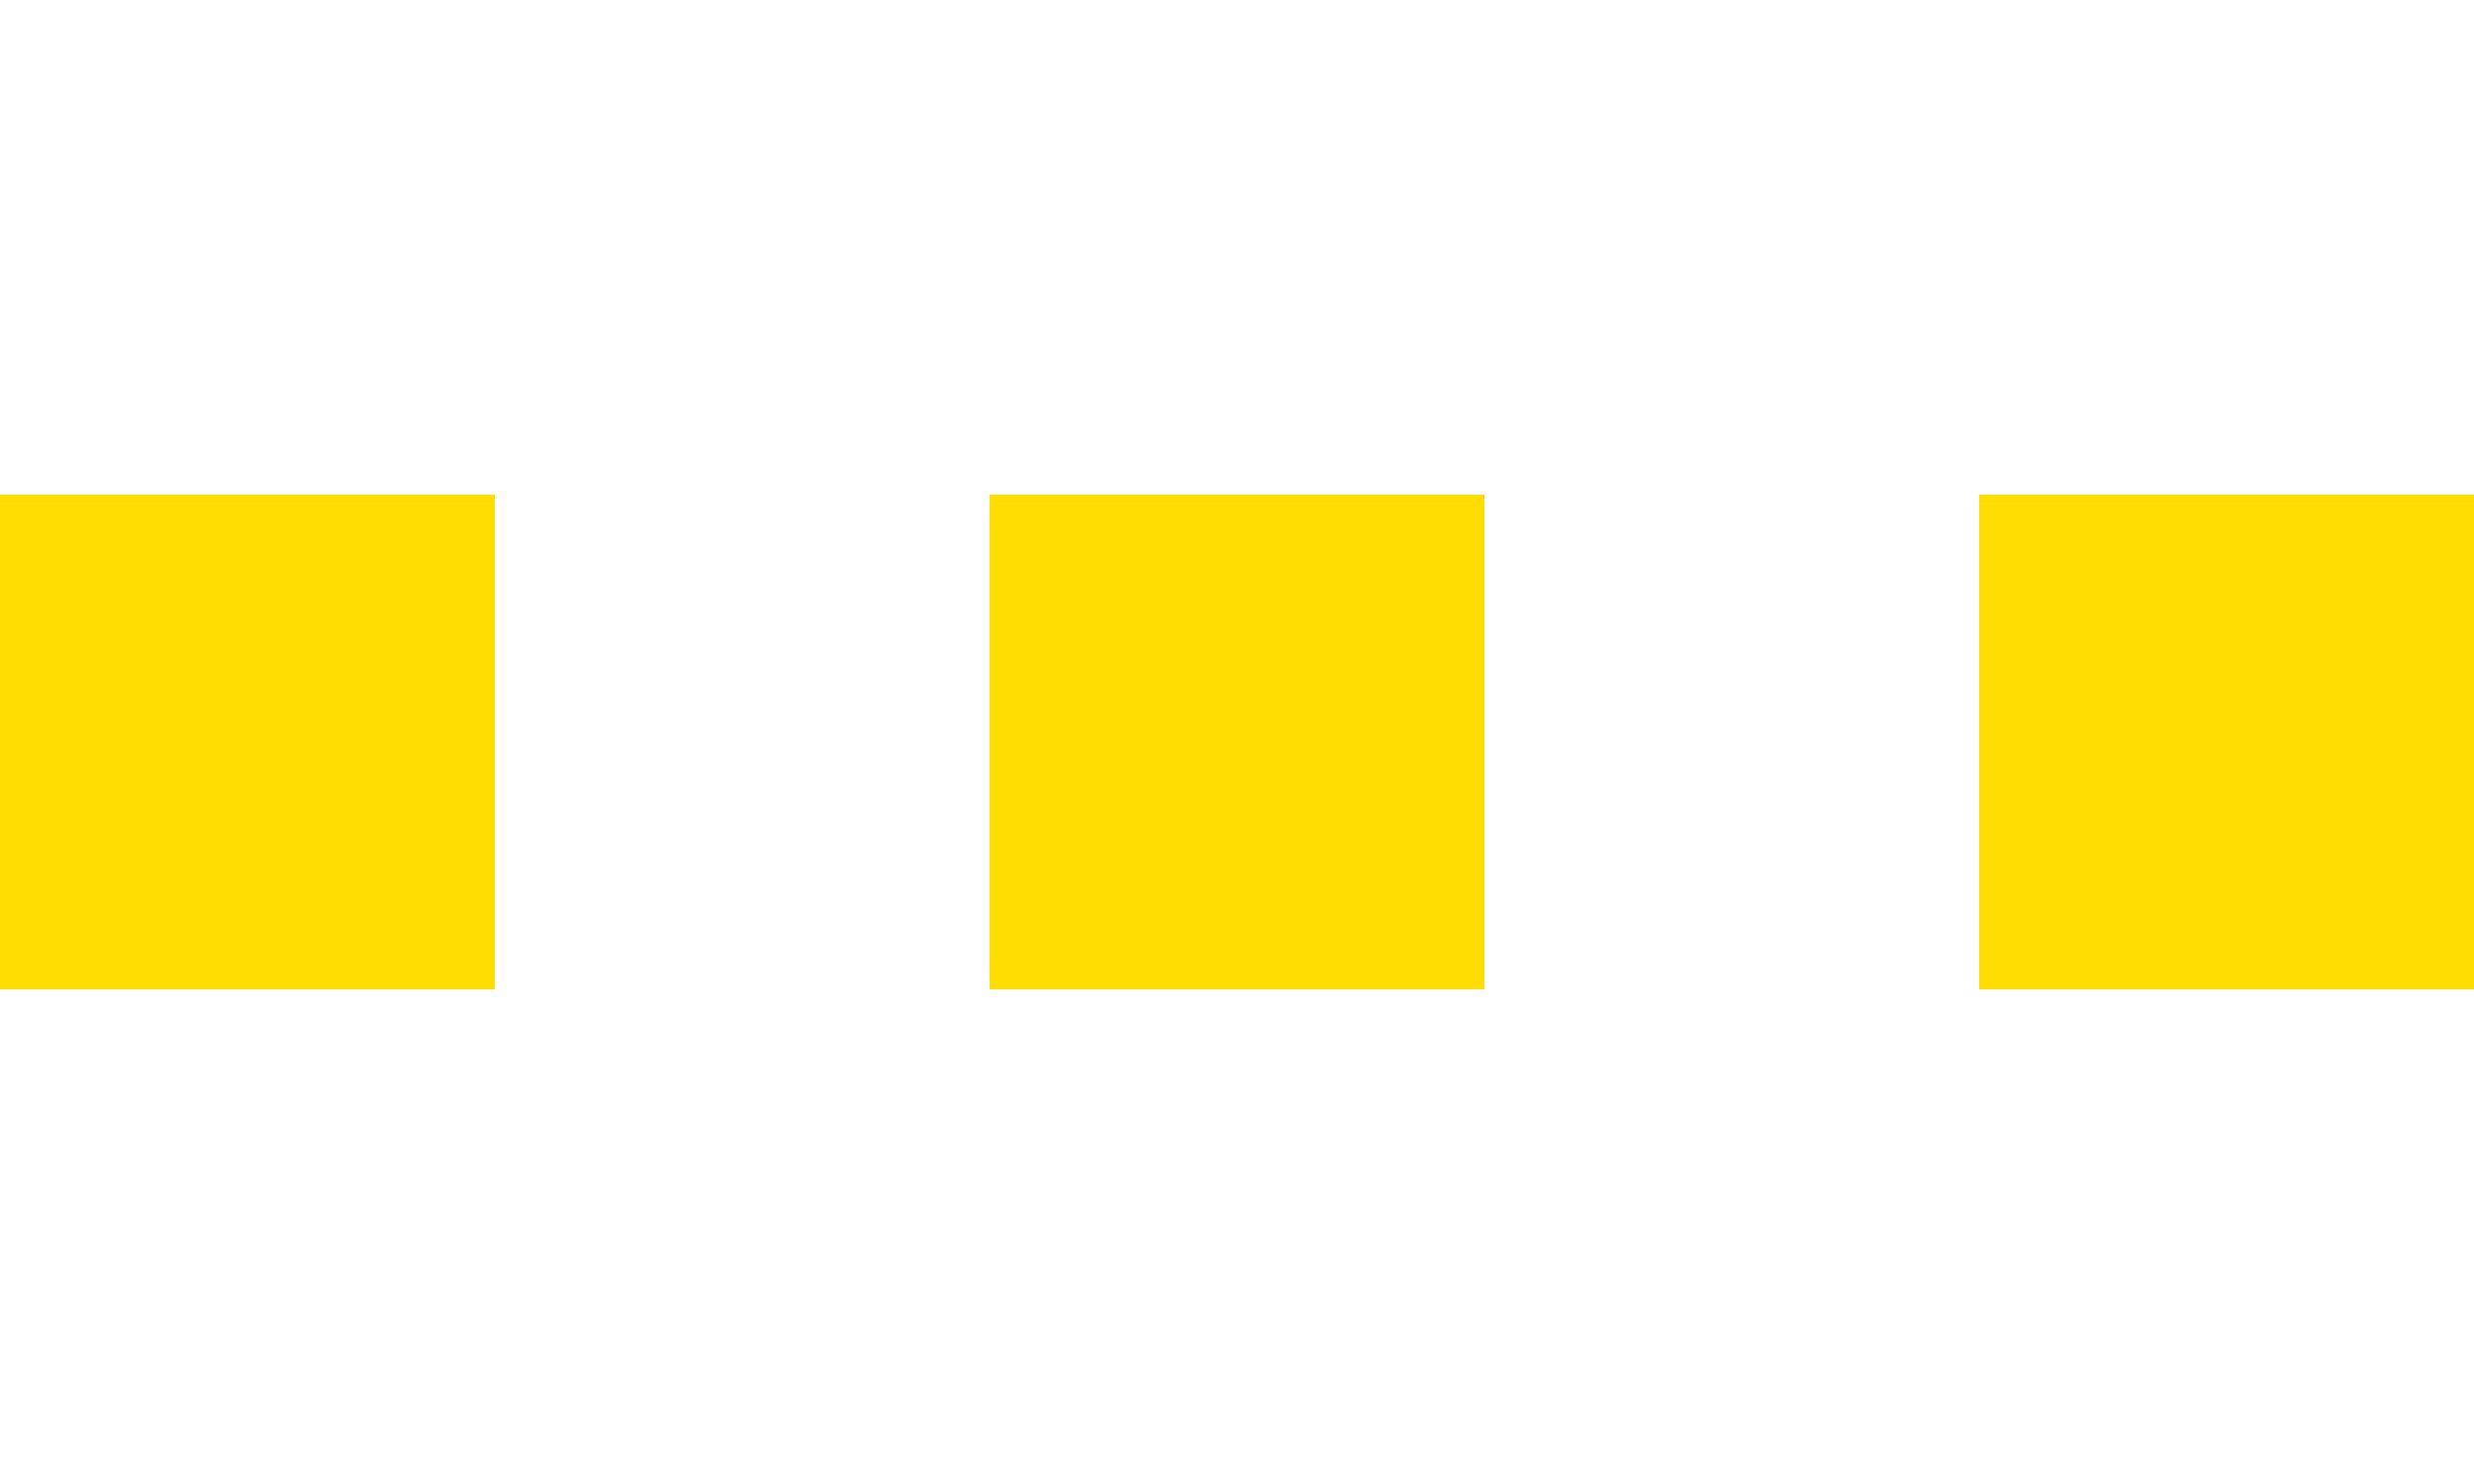
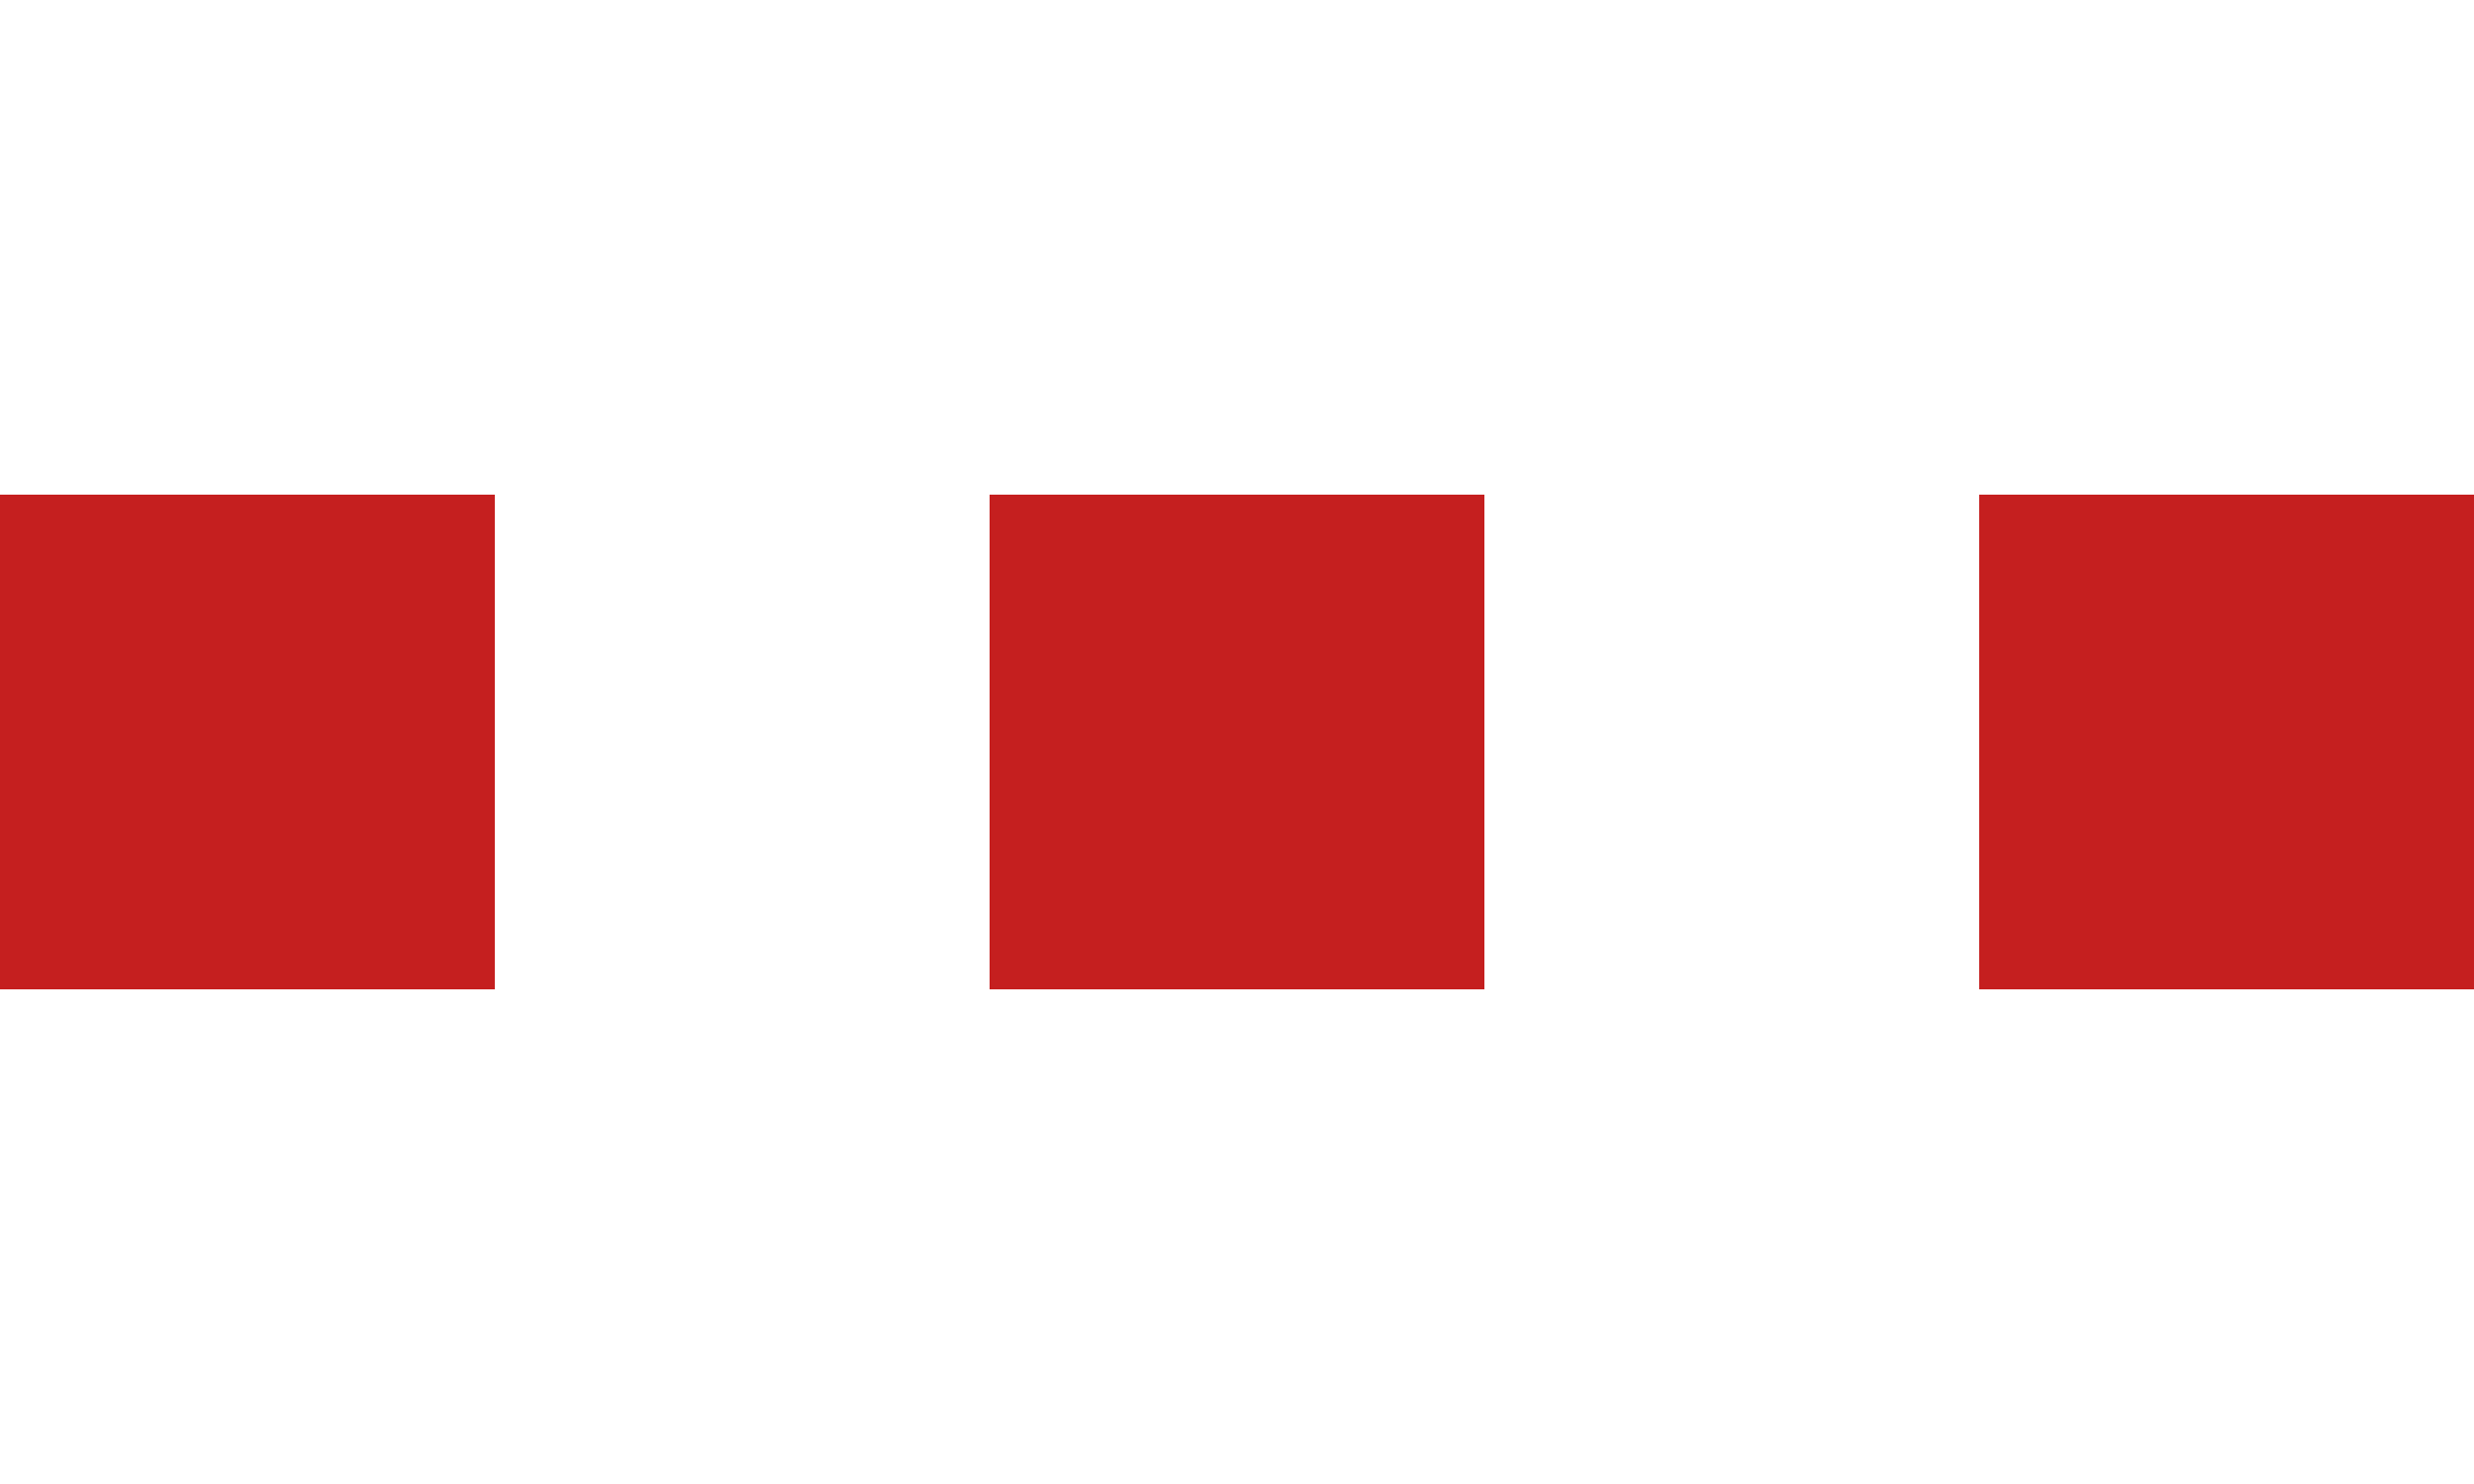
<svg xmlns="http://www.w3.org/2000/svg" width="40" height="24" viewBox="0 0 40 24" fill="none" id="el_xMvFcVDvw">
-   <style>@-webkit-keyframes el_1T1VgMqpur_541s_3ieP_Animation{0%{-webkit-transform: translate(0px, 2px);transform: translate(0px, 2px);}20%{-webkit-transform: translate(0px, -8px);transform: translate(0px, -8px);}50%{-webkit-transform: translate(0px, 2px);transform: translate(0px, 2px);}70%{-webkit-transform: translate(0px, -8px);transform: translate(0px, -8px);}100%{-webkit-transform: translate(0px, 2px);transform: translate(0px, 2px);}}@keyframes el_1T1VgMqpur_541s_3ieP_Animation{0%{-webkit-transform: translate(0px, 2px);transform: translate(0px, 2px);}20%{-webkit-transform: translate(0px, -8px);transform: translate(0px, -8px);}50%{-webkit-transform: translate(0px, 2px);transform: translate(0px, 2px);}70%{-webkit-transform: translate(0px, -8px);transform: translate(0px, -8px);}100%{-webkit-transform: translate(0px, 2px);transform: translate(0px, 2px);}}@-webkit-keyframes el_UbXakXlJQz_1pEF-wjQc_Animation{0%{-webkit-transform: translate(0px, -3px);transform: translate(0px, -3px);}10%{-webkit-transform: translate(0px, -8px);transform: translate(0px, -8px);}40%{-webkit-transform: translate(0px, 2px);transform: translate(0px, 2px);}60%{-webkit-transform: translate(0px, -8px);transform: translate(0px, -8px);}90%{-webkit-transform: translate(0px, 2px);transform: translate(0px, 2px);}100%{-webkit-transform: translate(0px, -3px);transform: translate(0px, -3px);}}@keyframes el_UbXakXlJQz_1pEF-wjQc_Animation{0%{-webkit-transform: translate(0px, -3px);transform: translate(0px, -3px);}10%{-webkit-transform: translate(0px, -8px);transform: translate(0px, -8px);}40%{-webkit-transform: translate(0px, 2px);transform: translate(0px, 2px);}60%{-webkit-transform: translate(0px, -8px);transform: translate(0px, -8px);}90%{-webkit-transform: translate(0px, 2px);transform: translate(0px, 2px);}100%{-webkit-transform: translate(0px, -3px);transform: translate(0px, -3px);}}@-webkit-keyframes el_SOxrnYAG1h_rF7g_vnWW_Animation{0%{-webkit-transform: translate(0px, -5px);transform: translate(0px, -5px);}30%{-webkit-transform: translate(0px, 2px);transform: translate(0px, 2px);}50%{-webkit-transform: translate(0px, -8px);transform: translate(0px, -8px);}80%{-webkit-transform: translate(0px, 2px);transform: translate(0px, 2px);}100%{-webkit-transform: translate(0px, -5px);transform: translate(0px, -5px);}}@keyframes el_SOxrnYAG1h_rF7g_vnWW_Animation{0%{-webkit-transform: translate(0px, -5px);transform: translate(0px, -5px);}30%{-webkit-transform: translate(0px, 2px);transform: translate(0px, 2px);}50%{-webkit-transform: translate(0px, -8px);transform: translate(0px, -8px);}80%{-webkit-transform: translate(0px, 2px);transform: translate(0px, 2px);}100%{-webkit-transform: translate(0px, -5px);transform: translate(0px, -5px);}}#el_xMvFcVDvw *{-webkit-animation-duration: 2s;animation-duration: 2s;-webkit-animation-iteration-count: infinite;animation-iteration-count: infinite;-webkit-animation-timing-function: cubic-bezier(0, 0, 1, 1);animation-timing-function: cubic-bezier(0, 0, 1, 1);}#el_qZykZ-NxRD{fill: black;fill-opacity: 0;visibility: hidden;}#el_53ShqbEPm8{fill: black;fill-opacity: 0;-webkit-transform: translate(0px, 8px);transform: translate(0px, 8px);visibility: hidden;}#el_SOxrnYAG1h{fill: #FFDD00;}#el_UbXakXlJQz{fill: #FFDD00;}#el_1T1VgMqpur{fill: #FFDD00;}#el_SOxrnYAG1h_rF7g_vnWW{-webkit-animation-name: el_SOxrnYAG1h_rF7g_vnWW_Animation;animation-name: el_SOxrnYAG1h_rF7g_vnWW_Animation;-webkit-animation-timing-function: cubic-bezier(0.42, 0, 0.58, 1);animation-timing-function: cubic-bezier(0.42, 0, 0.58, 1);-webkit-transform-origin: 50% 50%;transform-origin: 50% 50%;transform-box: fill-box;}#el_UbXakXlJQz_1pEF-wjQc{-webkit-animation-name: el_UbXakXlJQz_1pEF-wjQc_Animation;animation-name: el_UbXakXlJQz_1pEF-wjQc_Animation;-webkit-animation-timing-function: cubic-bezier(0.42, 0, 0.58, 1);animation-timing-function: cubic-bezier(0.42, 0, 0.58, 1);-webkit-transform-origin: 50% 50%;transform-origin: 50% 50%;transform-box: fill-box;}#el_1T1VgMqpur_541s_3ieP{-webkit-animation-name: el_1T1VgMqpur_541s_3ieP_Animation;animation-name: el_1T1VgMqpur_541s_3ieP_Animation;-webkit-animation-timing-function: cubic-bezier(0.42, 0, 0.58, 1);animation-timing-function: cubic-bezier(0.42, 0, 0.58, 1);-webkit-transform-origin: 50% 50%;transform-origin: 50% 50%;transform-box: fill-box;}</style>
+   <style>@-webkit-keyframes el_1T1VgMqpur_541s_3ieP_Animation{0%{-webkit-transform: translate(0px, 2px);transform: translate(0px, 2px);}20%{-webkit-transform: translate(0px, -8px);transform: translate(0px, -8px);}50%{-webkit-transform: translate(0px, 2px);transform: translate(0px, 2px);}70%{-webkit-transform: translate(0px, -8px);transform: translate(0px, -8px);}100%{-webkit-transform: translate(0px, 2px);transform: translate(0px, 2px);}}@keyframes el_1T1VgMqpur_541s_3ieP_Animation{0%{-webkit-transform: translate(0px, 2px);transform: translate(0px, 2px);}20%{-webkit-transform: translate(0px, -8px);transform: translate(0px, -8px);}50%{-webkit-transform: translate(0px, 2px);transform: translate(0px, 2px);}70%{-webkit-transform: translate(0px, -8px);transform: translate(0px, -8px);}100%{-webkit-transform: translate(0px, 2px);transform: translate(0px, 2px);}}@-webkit-keyframes el_UbXakXlJQz_1pEF-wjQc_Animation{0%{-webkit-transform: translate(0px, -3px);transform: translate(0px, -3px);}10%{-webkit-transform: translate(0px, -8px);transform: translate(0px, -8px);}40%{-webkit-transform: translate(0px, 2px);transform: translate(0px, 2px);}60%{-webkit-transform: translate(0px, -8px);transform: translate(0px, -8px);}90%{-webkit-transform: translate(0px, 2px);transform: translate(0px, 2px);}100%{-webkit-transform: translate(0px, -3px);transform: translate(0px, -3px);}}@keyframes el_UbXakXlJQz_1pEF-wjQc_Animation{0%{-webkit-transform: translate(0px, -3px);transform: translate(0px, -3px);}10%{-webkit-transform: translate(0px, -8px);transform: translate(0px, -8px);}40%{-webkit-transform: translate(0px, 2px);transform: translate(0px, 2px);}60%{-webkit-transform: translate(0px, -8px);transform: translate(0px, -8px);}90%{-webkit-transform: translate(0px, 2px);transform: translate(0px, 2px);}100%{-webkit-transform: translate(0px, -3px);transform: translate(0px, -3px);}}@-webkit-keyframes el_SOxrnYAG1h_rF7g_vnWW_Animation{0%{-webkit-transform: translate(0px, -5px);transform: translate(0px, -5px);}30%{-webkit-transform: translate(0px, 2px);transform: translate(0px, 2px);}50%{-webkit-transform: translate(0px, -8px);transform: translate(0px, -8px);}80%{-webkit-transform: translate(0px, 2px);transform: translate(0px, 2px);}100%{-webkit-transform: translate(0px, -5px);transform: translate(0px, -5px);}}@keyframes el_SOxrnYAG1h_rF7g_vnWW_Animation{0%{-webkit-transform: translate(0px, -5px);transform: translate(0px, -5px);}30%{-webkit-transform: translate(0px, 2px);transform: translate(0px, 2px);}50%{-webkit-transform: translate(0px, -8px);transform: translate(0px, -8px);}80%{-webkit-transform: translate(0px, 2px);transform: translate(0px, 2px);}100%{-webkit-transform: translate(0px, -5px);transform: translate(0px, -5px);}}#el_xMvFcVDvw *{-webkit-animation-duration: 2s;animation-duration: 2s;-webkit-animation-iteration-count: infinite;animation-iteration-count: infinite;-webkit-animation-timing-function: cubic-bezier(0, 0, 1, 1);animation-timing-function: cubic-bezier(0, 0, 1, 1);}#el_qZykZ-NxRD{fill: black;fill-opacity: 0;visibility: hidden;}#el_53ShqbEPm8{fill: black;fill-opacity: 0;-webkit-transform: translate(0px, 8px);transform: translate(0px, 8px);visibility: hidden;}#el_SOxrnYAG1h{fill: #C51F1F;}#el_UbXakXlJQz{fill: #C51F1F;}#el_1T1VgMqpur{fill: #C51F1F;}#el_SOxrnYAG1h_rF7g_vnWW{-webkit-animation-name: el_SOxrnYAG1h_rF7g_vnWW_Animation;animation-name: el_SOxrnYAG1h_rF7g_vnWW_Animation;-webkit-animation-timing-function: cubic-bezier(0.42, 0, 0.58, 1);animation-timing-function: cubic-bezier(0.42, 0, 0.58, 1);-webkit-transform-origin: 50% 50%;transform-origin: 50% 50%;transform-box: fill-box;}#el_UbXakXlJQz_1pEF-wjQc{-webkit-animation-name: el_UbXakXlJQz_1pEF-wjQc_Animation;animation-name: el_UbXakXlJQz_1pEF-wjQc_Animation;-webkit-animation-timing-function: cubic-bezier(0.42, 0, 0.58, 1);animation-timing-function: cubic-bezier(0.42, 0, 0.58, 1);-webkit-transform-origin: 50% 50%;transform-origin: 50% 50%;transform-box: fill-box;}#el_1T1VgMqpur_541s_3ieP{-webkit-animation-name: el_1T1VgMqpur_541s_3ieP_Animation;animation-name: el_1T1VgMqpur_541s_3ieP_Animation;-webkit-animation-timing-function: cubic-bezier(0.42, 0, 0.58, 1);animation-timing-function: cubic-bezier(0.42, 0, 0.58, 1);-webkit-transform-origin: 50% 50%;transform-origin: 50% 50%;transform-box: fill-box;}</style>
  <rect width="40" height="24" id="el_qZykZ-NxRD" />
  <rect width="40" height="8" id="el_53ShqbEPm8" />
  <g id="el_SOxrnYAG1h_rF7g_vnWW" data-animator-group="true" data-animator-type="0">
    <rect y="8" width="8" height="8" id="el_SOxrnYAG1h" />
  </g>
  <g id="el_UbXakXlJQz_1pEF-wjQc" data-animator-group="true" data-animator-type="0">
    <rect x="16" y="8" width="8" height="8" id="el_UbXakXlJQz" />
  </g>
  <g id="el_1T1VgMqpur_541s_3ieP" data-animator-group="true" data-animator-type="0">
    <rect x="32" y="8" width="8" height="8" id="el_1T1VgMqpur" />
  </g>
</svg>
